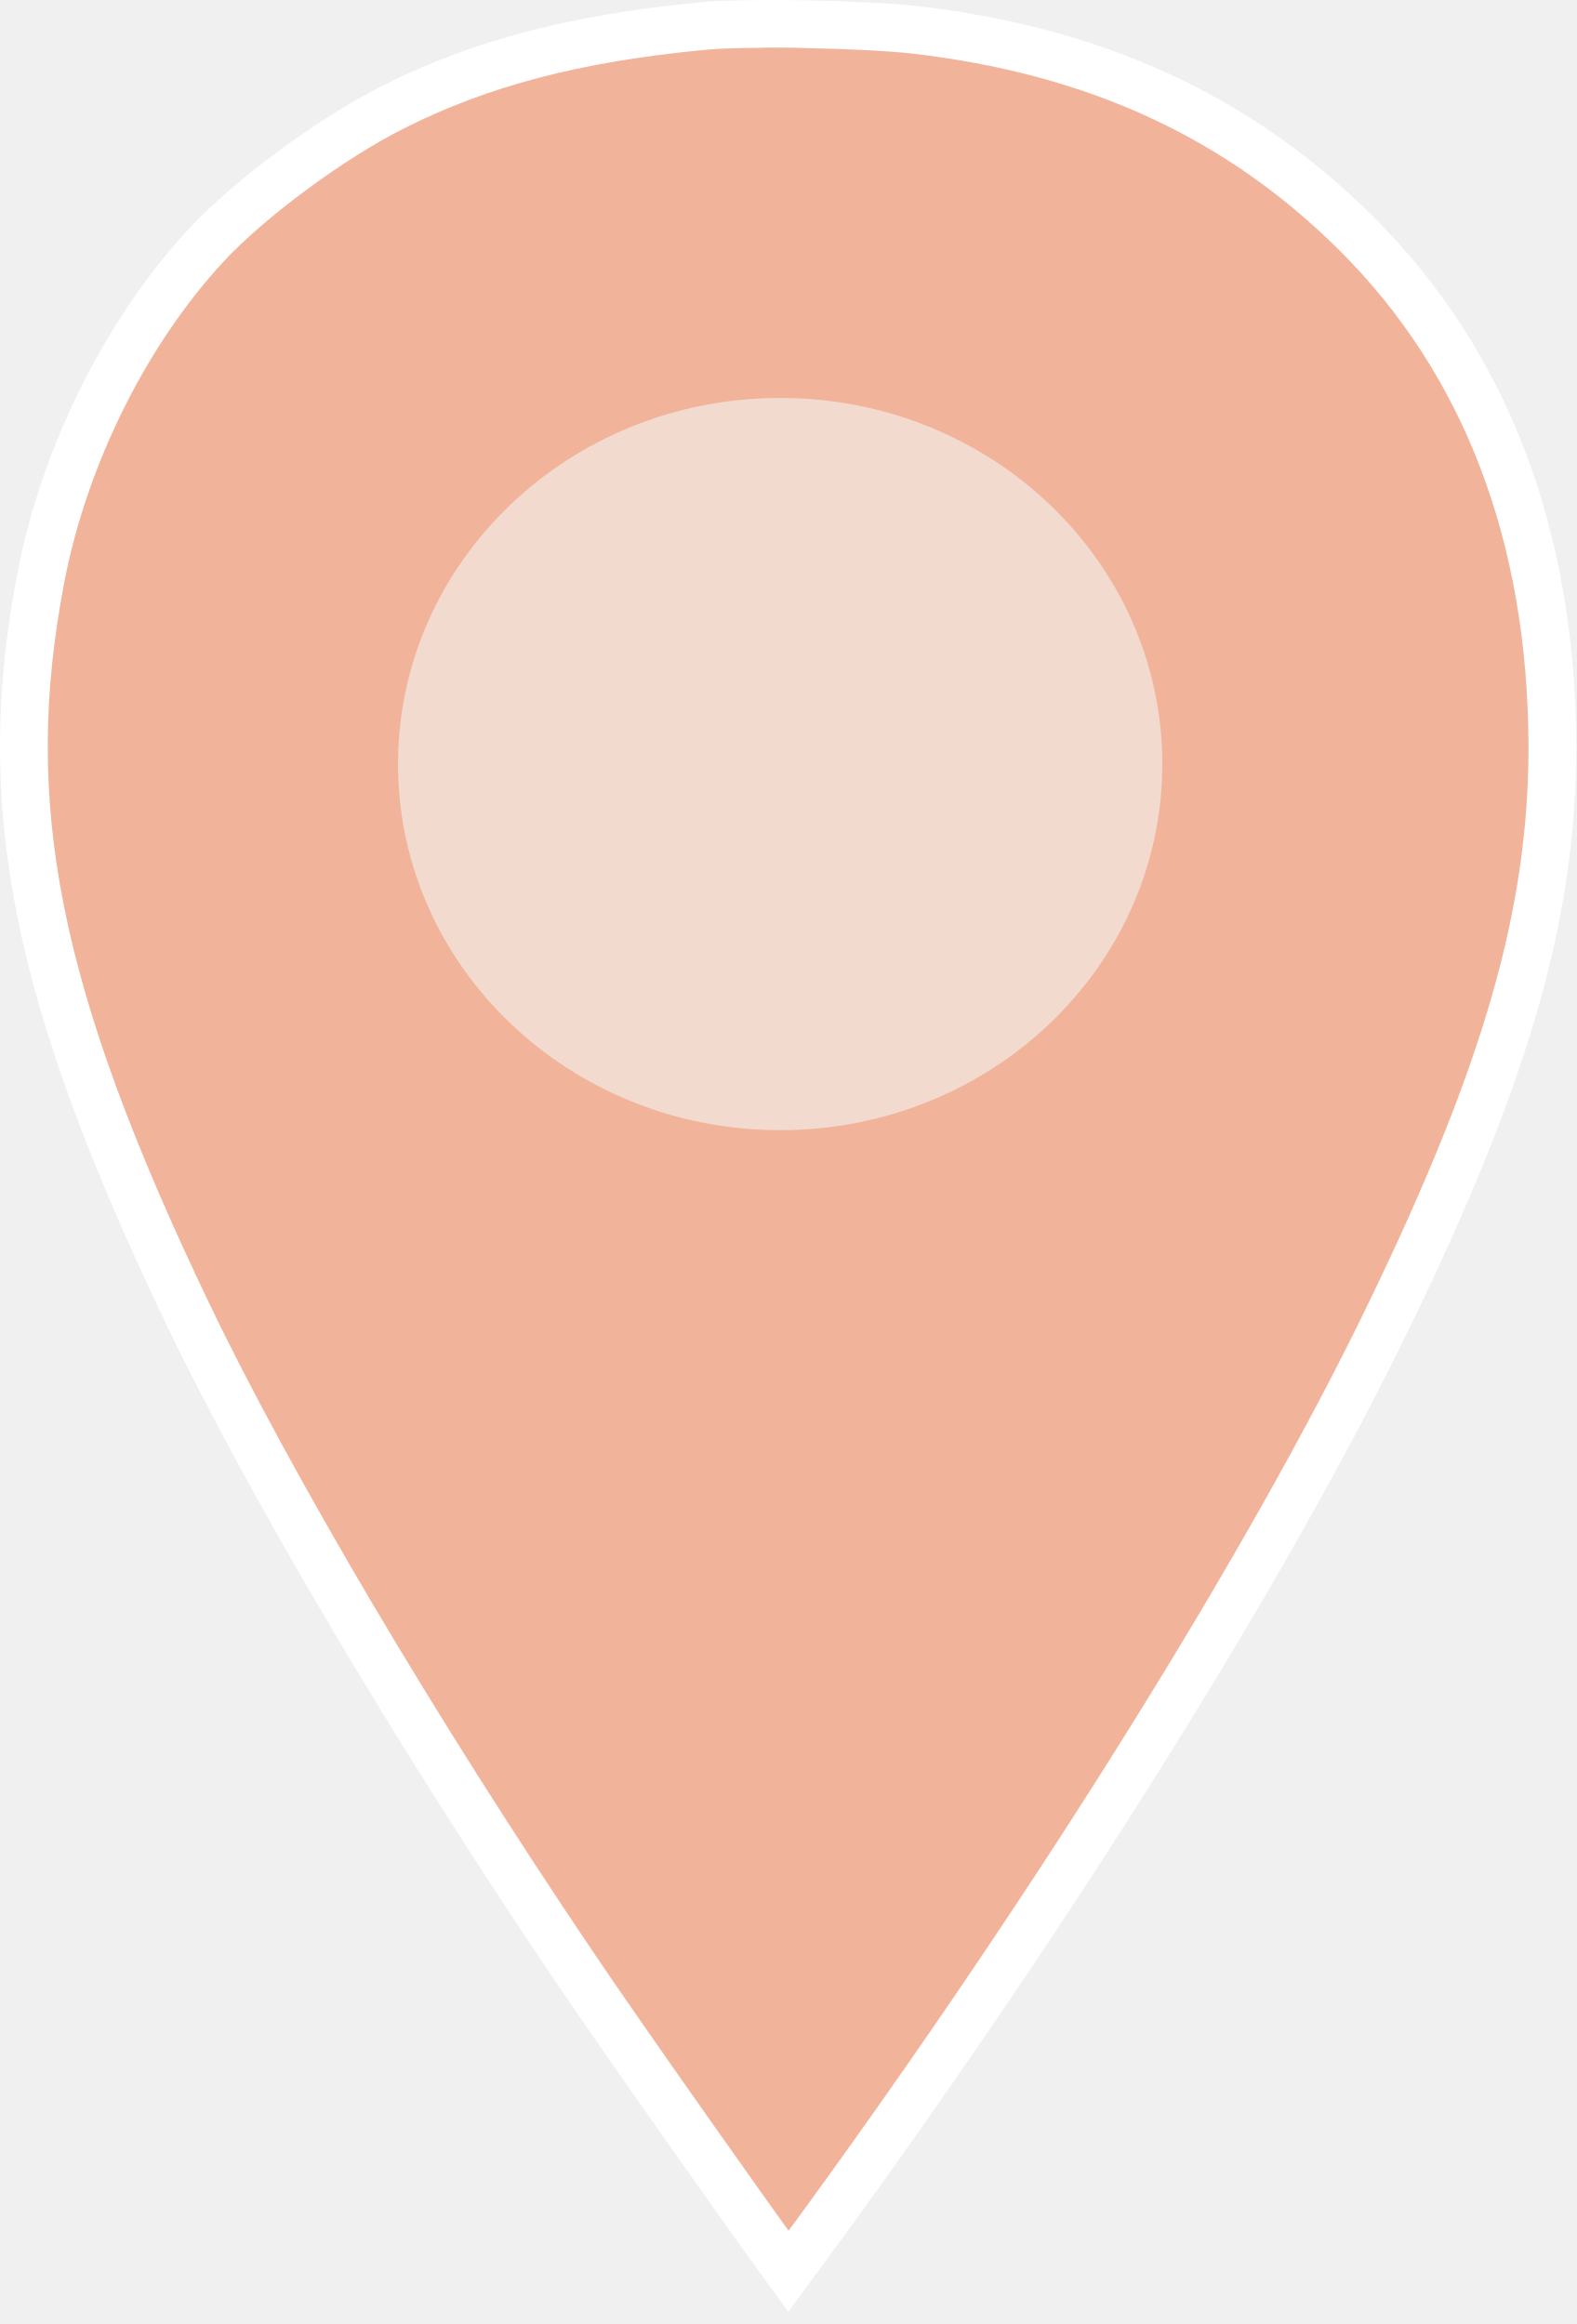
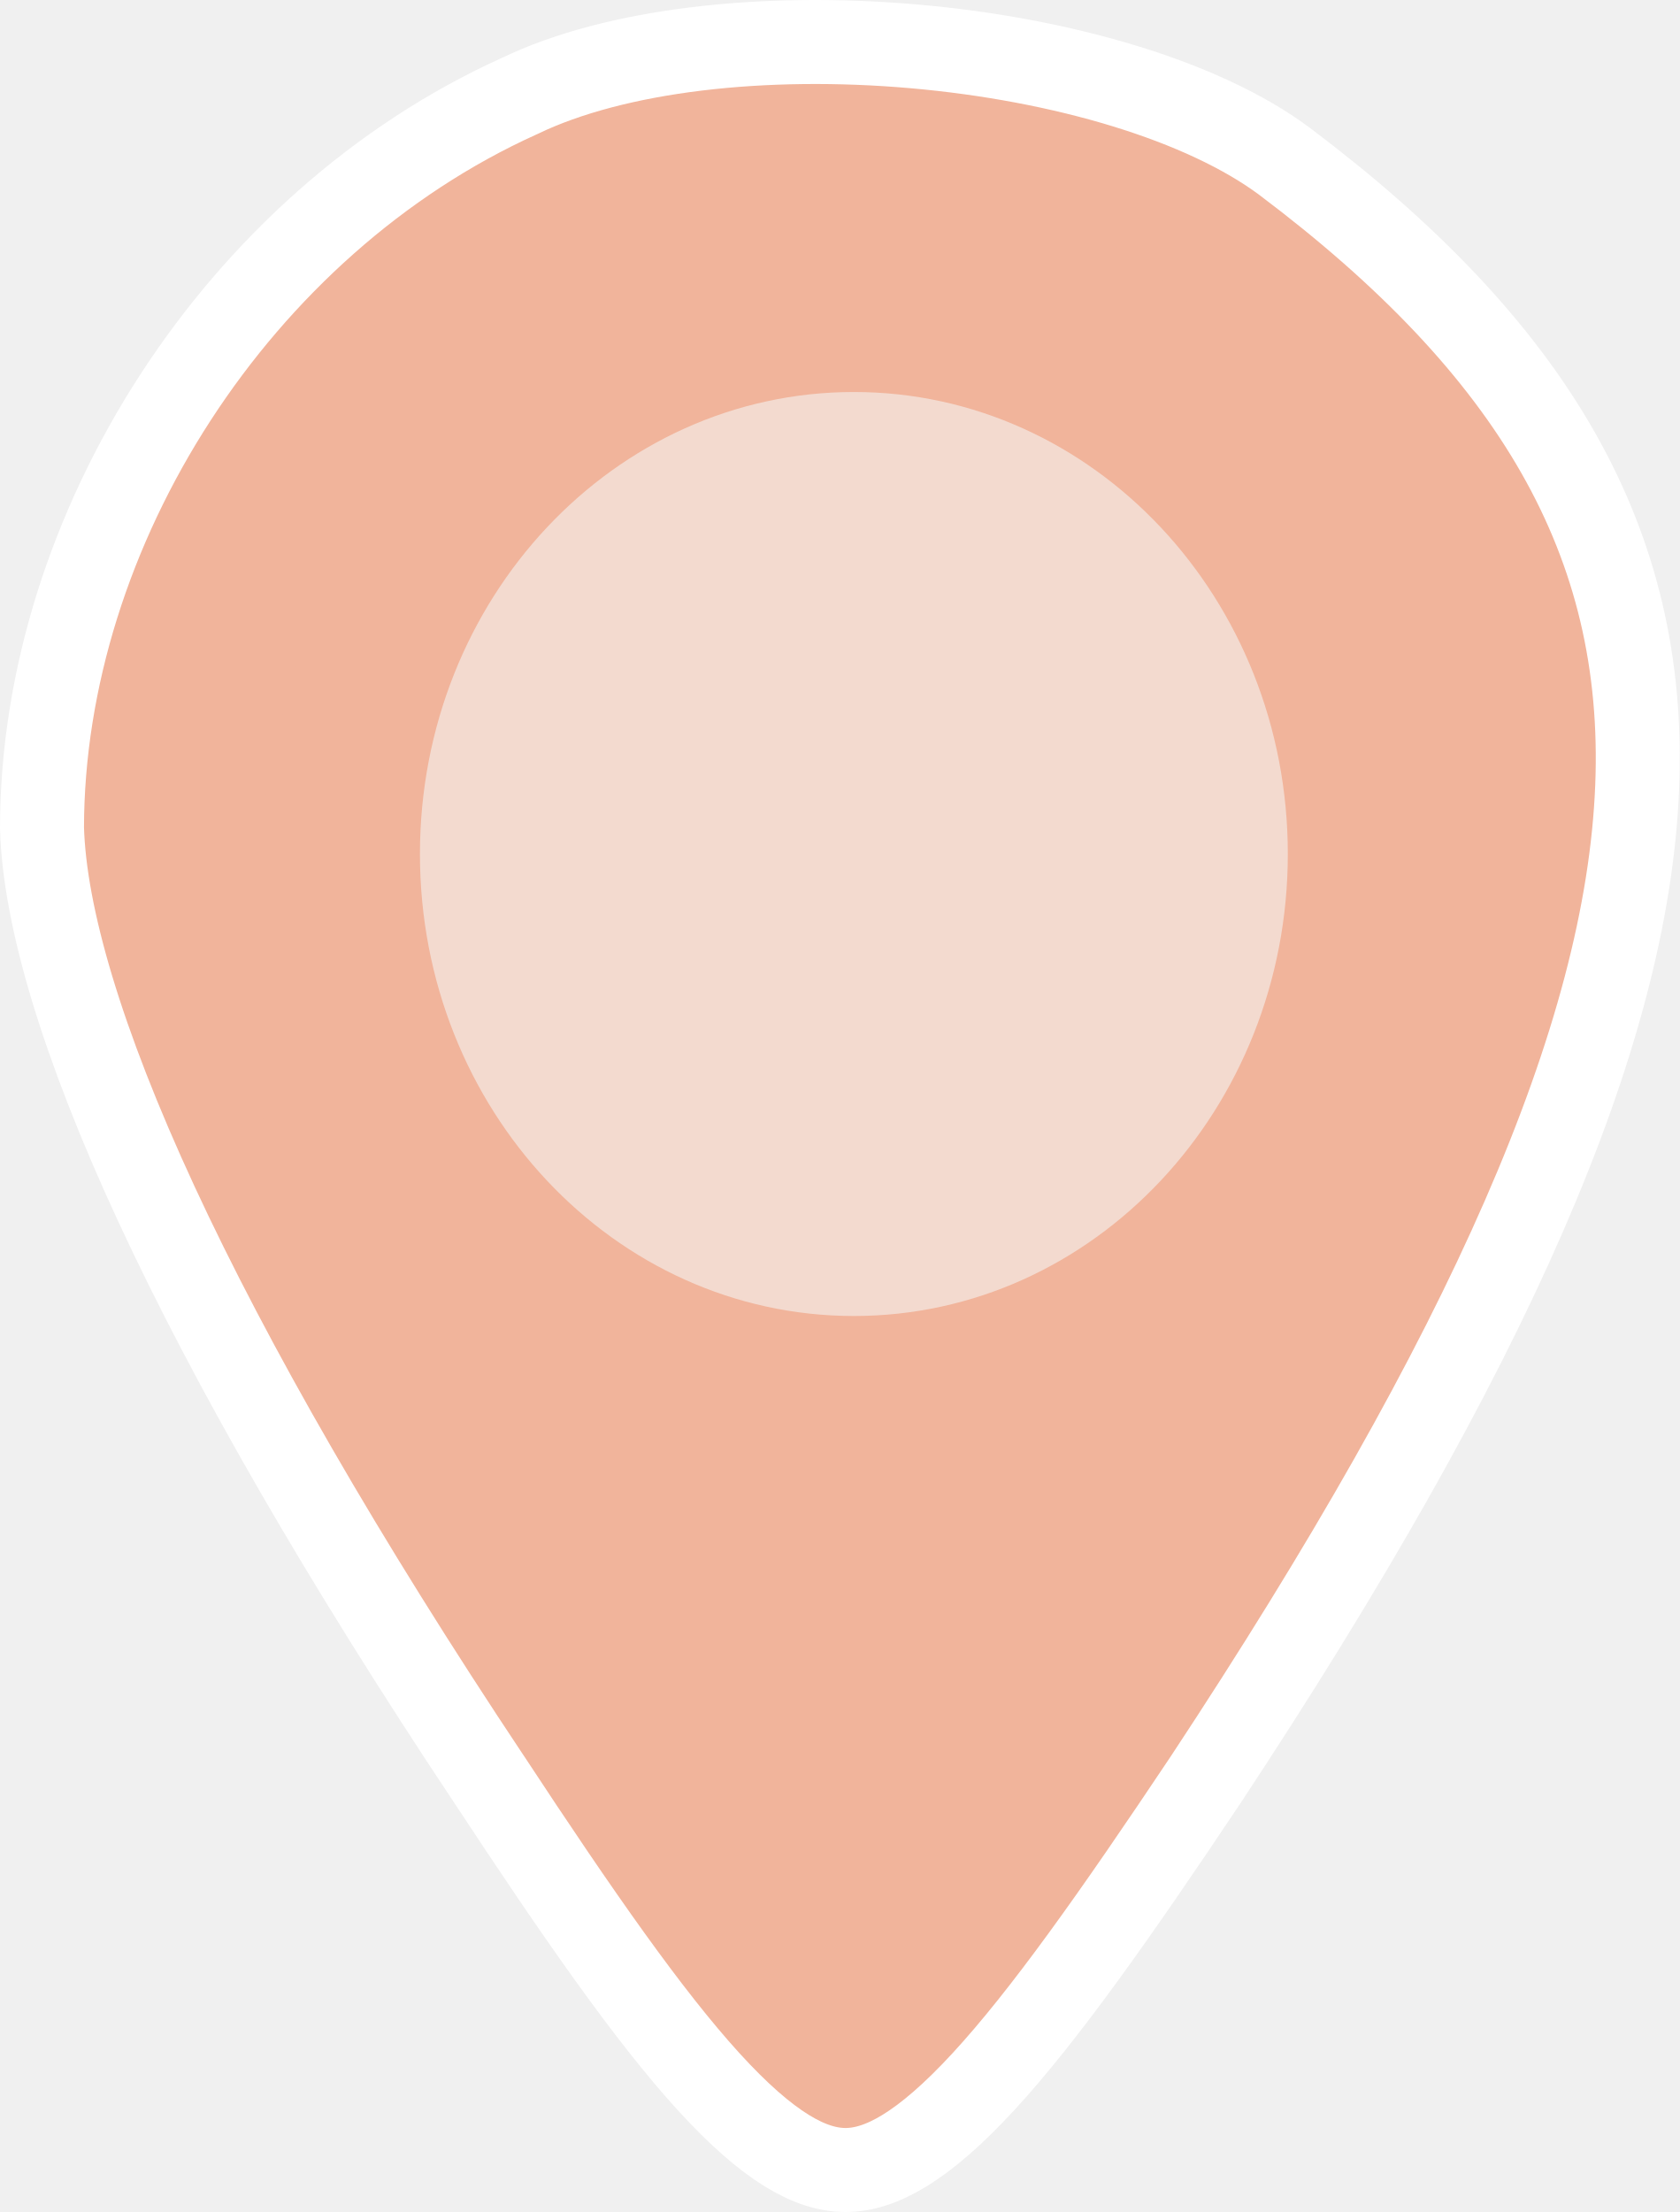
- <svg xmlns="http://www.w3.org/2000/svg" width="99" height="146" viewBox="0 0 99 146" fill="none">
-   <path d="M44.095 1.643L44.086 1.644C36.131 2.4 30.136 3.986 24.754 6.7L24.747 6.703C20.785 8.677 15.656 12.498 12.975 15.377C7.925 20.826 4.047 28.595 2.564 36.304C-0.161 50.497 2.146 62.396 11.809 82.574C16.988 93.361 26.056 108.726 36.049 123.521L36.052 123.525C38.776 127.587 46.795 138.958 49.516 142.69L51.727 139.677C51.728 139.676 51.728 139.676 51.729 139.675C66.512 119.362 79.767 98.09 87.206 82.712L87.207 82.71C94.681 67.319 97.5 57.279 97.5 46.925C97.472 33.622 93.273 22.724 85.199 14.679C77.857 7.369 68.846 3.174 57.402 1.869C54.1 1.508 46.775 1.372 44.095 1.643ZM79.934 51.913L79.933 51.914C78.474 57.534 75.924 61.945 71.726 66.275C55.18 83.38 26.603 76.887 18.579 54.317L18.577 54.314C16.332 47.946 16.34 40.085 18.628 33.349C20.592 27.527 23.706 23.03 28.532 18.961L28.536 18.957C35.393 13.215 44.913 10.556 53.721 11.994C67.422 14.23 77.937 24.443 80.495 38.021C81.22 41.87 80.95 47.986 79.934 51.913Z" fill="#F1B49B" stroke="white" stroke-width="3" />
-   <path d="M45.151 17.409L45.149 17.409C39.895 18.159 33.921 21.217 30.086 25.118C26.3 28.97 23.551 34.409 22.721 39.592L22.721 39.594C22.475 41.115 22.415 43.212 22.536 45.33C22.656 47.451 22.951 49.473 23.36 50.857C25.465 57.95 30.656 64.321 36.758 67.395L36.76 67.396C43.127 70.617 50.572 71.246 56.831 69.135L56.832 69.135C65.504 66.217 71.521 60.064 74.473 51.017L74.474 51.015C74.833 49.918 74.992 49.347 75.082 48.517C75.177 47.625 75.194 46.426 75.193 44.08L75.194 44.072C75.208 41.361 75.162 39.824 74.957 38.533C74.757 37.276 74.396 36.199 73.684 34.419C68.904 22.556 57.285 15.662 45.151 17.409Z" fill="#F1B49B" stroke="white" stroke-width="3" />
-   <path d="M93 43.891C93 63.495 70.094 107 49 107C27.907 107 5 63.495 5 43.891C5 24.286 27.907 3 49 3C70.094 3 93 24.286 93 43.891Z" fill="#F1B49B" />
-   <ellipse cx="49" cy="48" rx="24" ry="23" fill="#F3DACF" />
+ <svg xmlns="http://www.w3.org/2000/svg" width="60" height="79" viewBox="0 0 60 79" fill="none">
+   <path d="M18.569 3.424L18.552 3.431L18.536 3.439C8.513 7.973 1.509 18.898 1.5 29.573C1.591 32.702 2.901 37.201 5.581 42.987C8.25 48.749 12.215 55.657 17.469 63.548L17.469 63.548L17.474 63.554C20.687 68.439 23.173 71.998 25.301 74.335C27.468 76.714 28.977 77.5 30.201 77.5C31.428 77.5 32.95 76.71 35.142 74.329C37.294 71.991 39.814 68.431 43.074 63.549C53.147 48.285 58.12 37.07 58.479 28.101C58.83 19.339 54.774 12.451 45.877 5.758C42.991 3.609 37.985 2.122 32.64 1.655C27.302 1.189 21.998 1.773 18.569 3.424ZM36.989 18.506L36.998 18.516L37.006 18.526C39.993 22.252 39.179 26.906 36.827 29.9C34.47 32.898 30.202 34.64 26.166 32.007C21.171 28.913 19.885 22.738 23.361 18.512L23.366 18.506C26.983 14.153 33.372 14.153 36.989 18.506ZM44.88 39.341C44.88 42.42 42.744 45.249 40.073 47.215C37.352 49.218 33.746 50.589 30.177 50.589C26.609 50.589 23.003 49.218 20.282 47.215C17.611 45.249 15.475 42.42 15.475 39.341C15.475 38.485 15.547 37.48 16.096 36.606C16.683 35.672 17.624 35.165 18.721 34.861C19.797 34.564 21.215 34.41 23.029 34.322C24.864 34.234 27.206 34.21 30.177 34.21C33.149 34.21 35.491 34.234 37.326 34.322C39.14 34.41 40.558 34.564 41.634 34.861C42.731 35.165 43.672 35.672 44.258 36.606C44.808 37.48 44.88 38.485 44.88 39.341Z" fill="#F1B49B" stroke="white" stroke-width="3" />
+   <ellipse cx="30.5" cy="34.5" rx="21.5" ry="28.5" fill="#F1B49B" />
+   <ellipse cx="30.5" cy="30.5" rx="15.5" ry="16.5" fill="#F3DACF" />
</svg>
